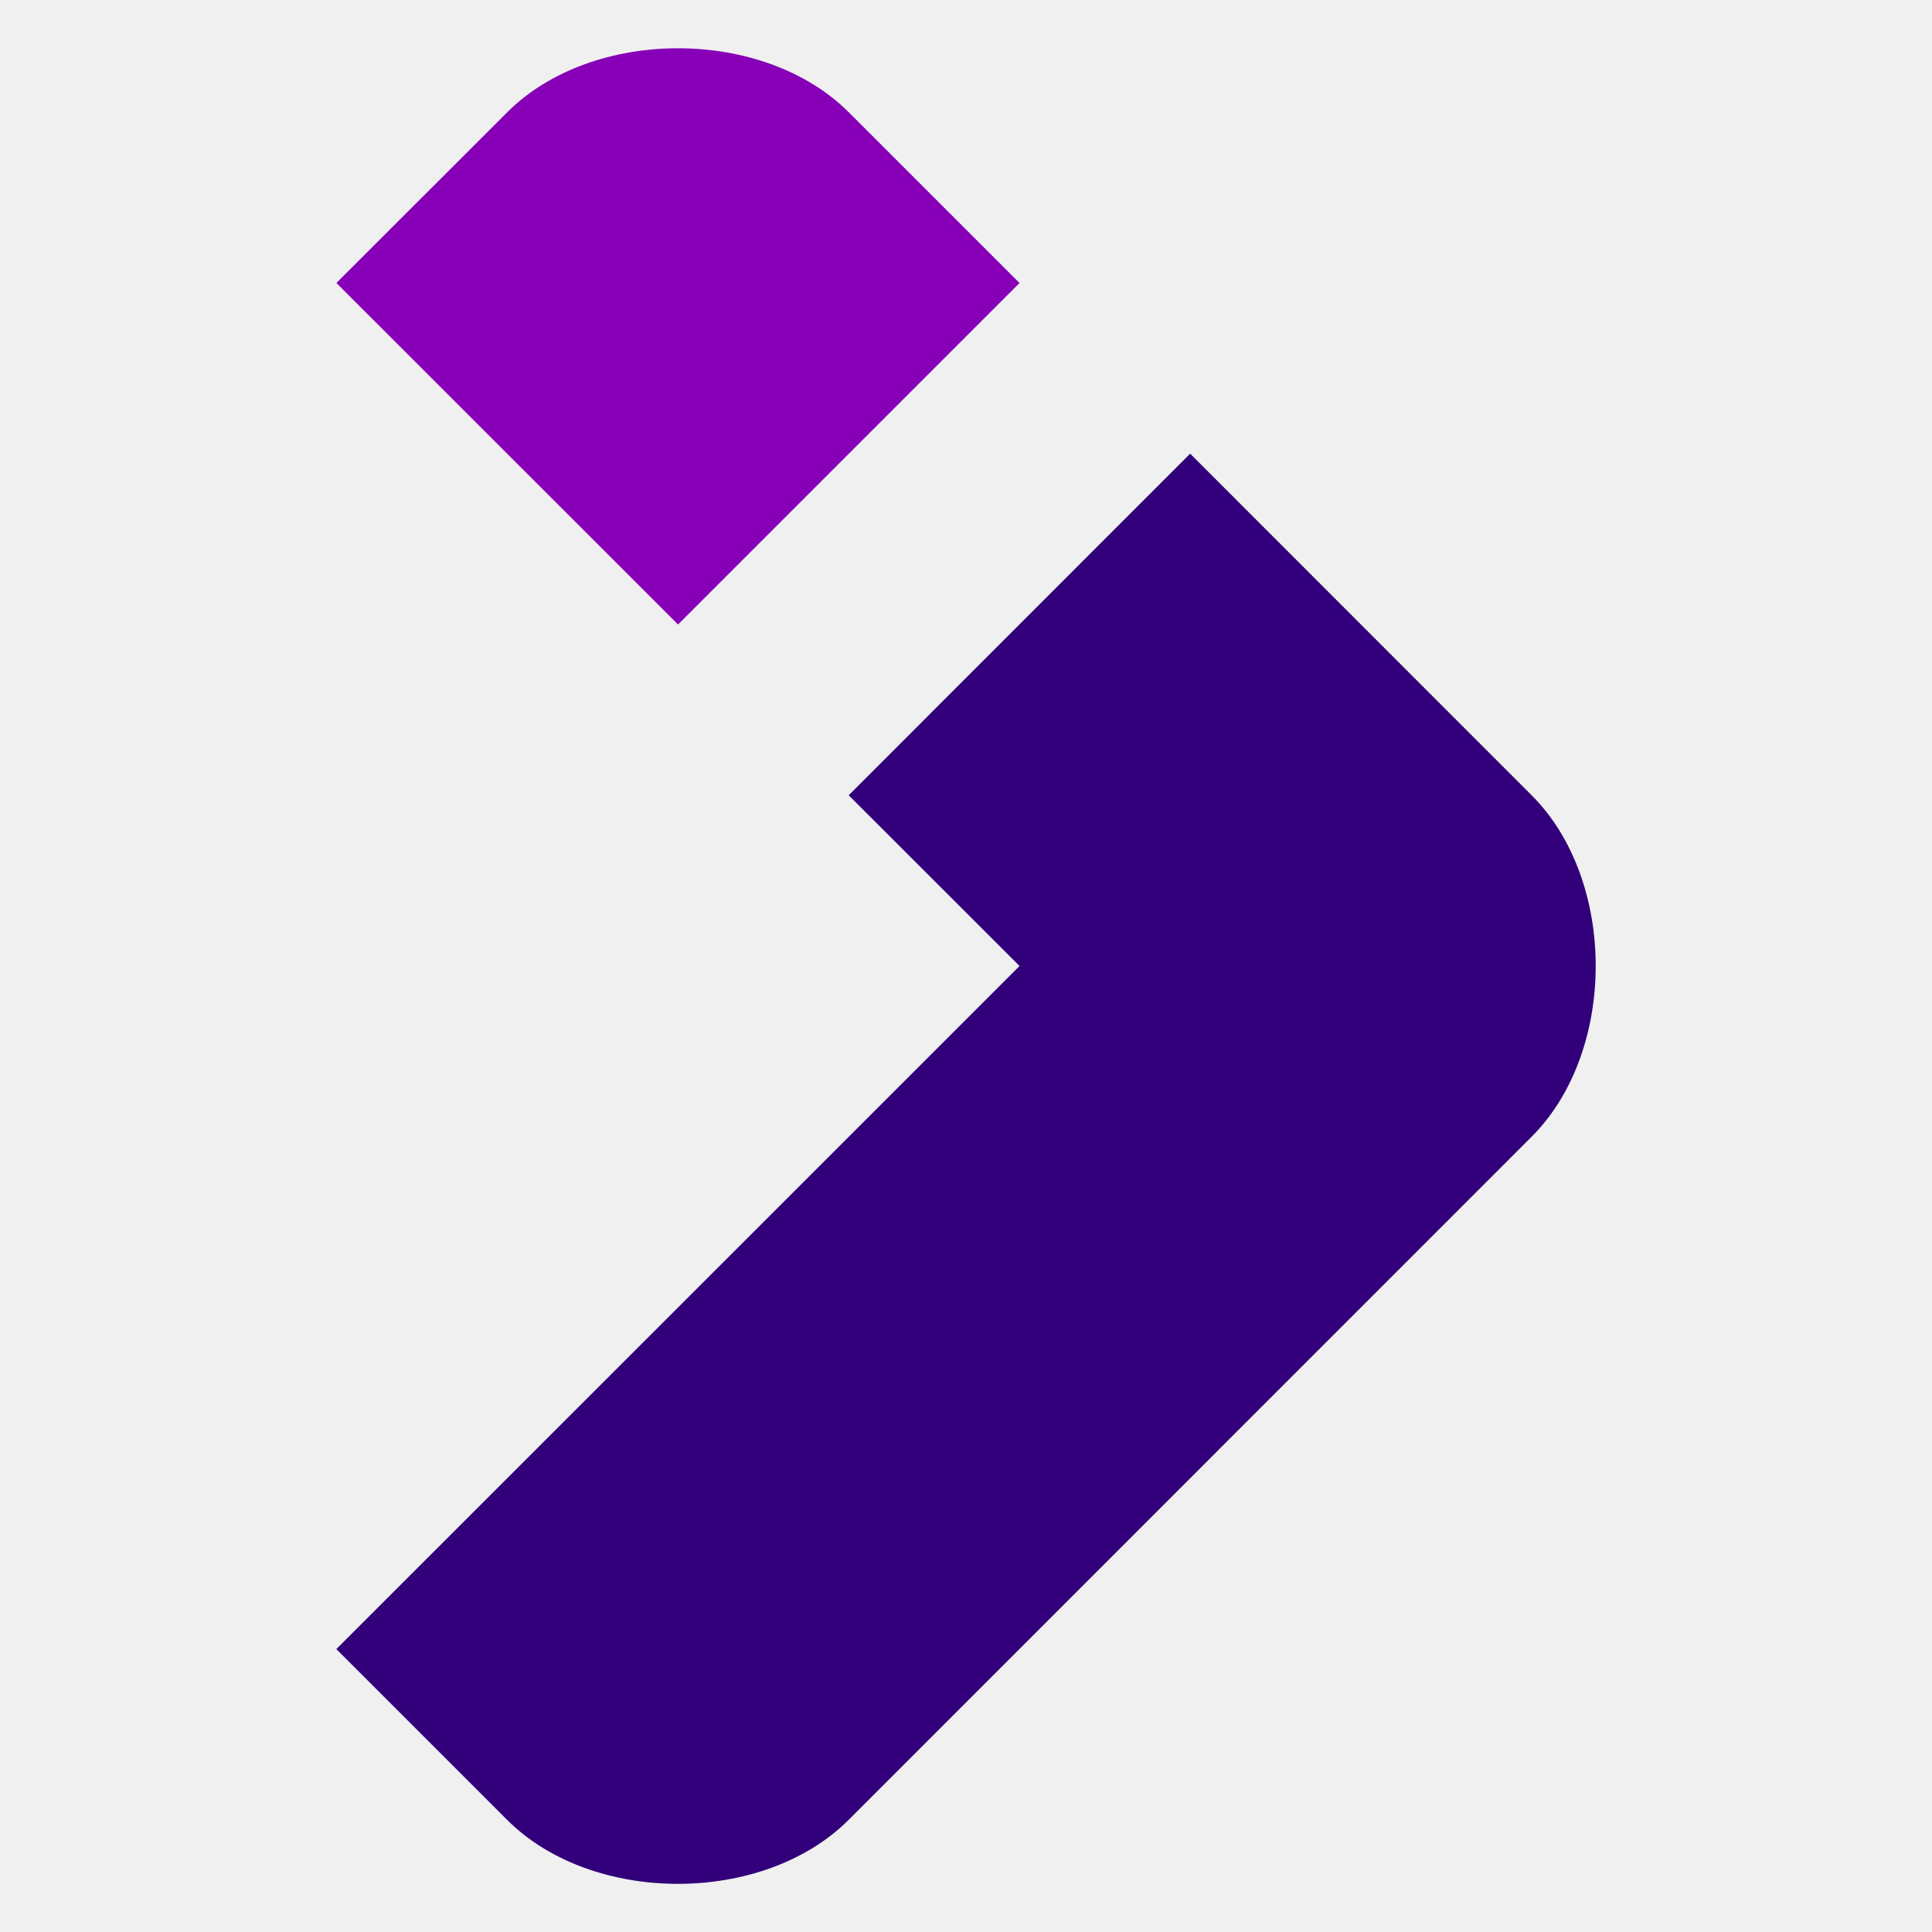
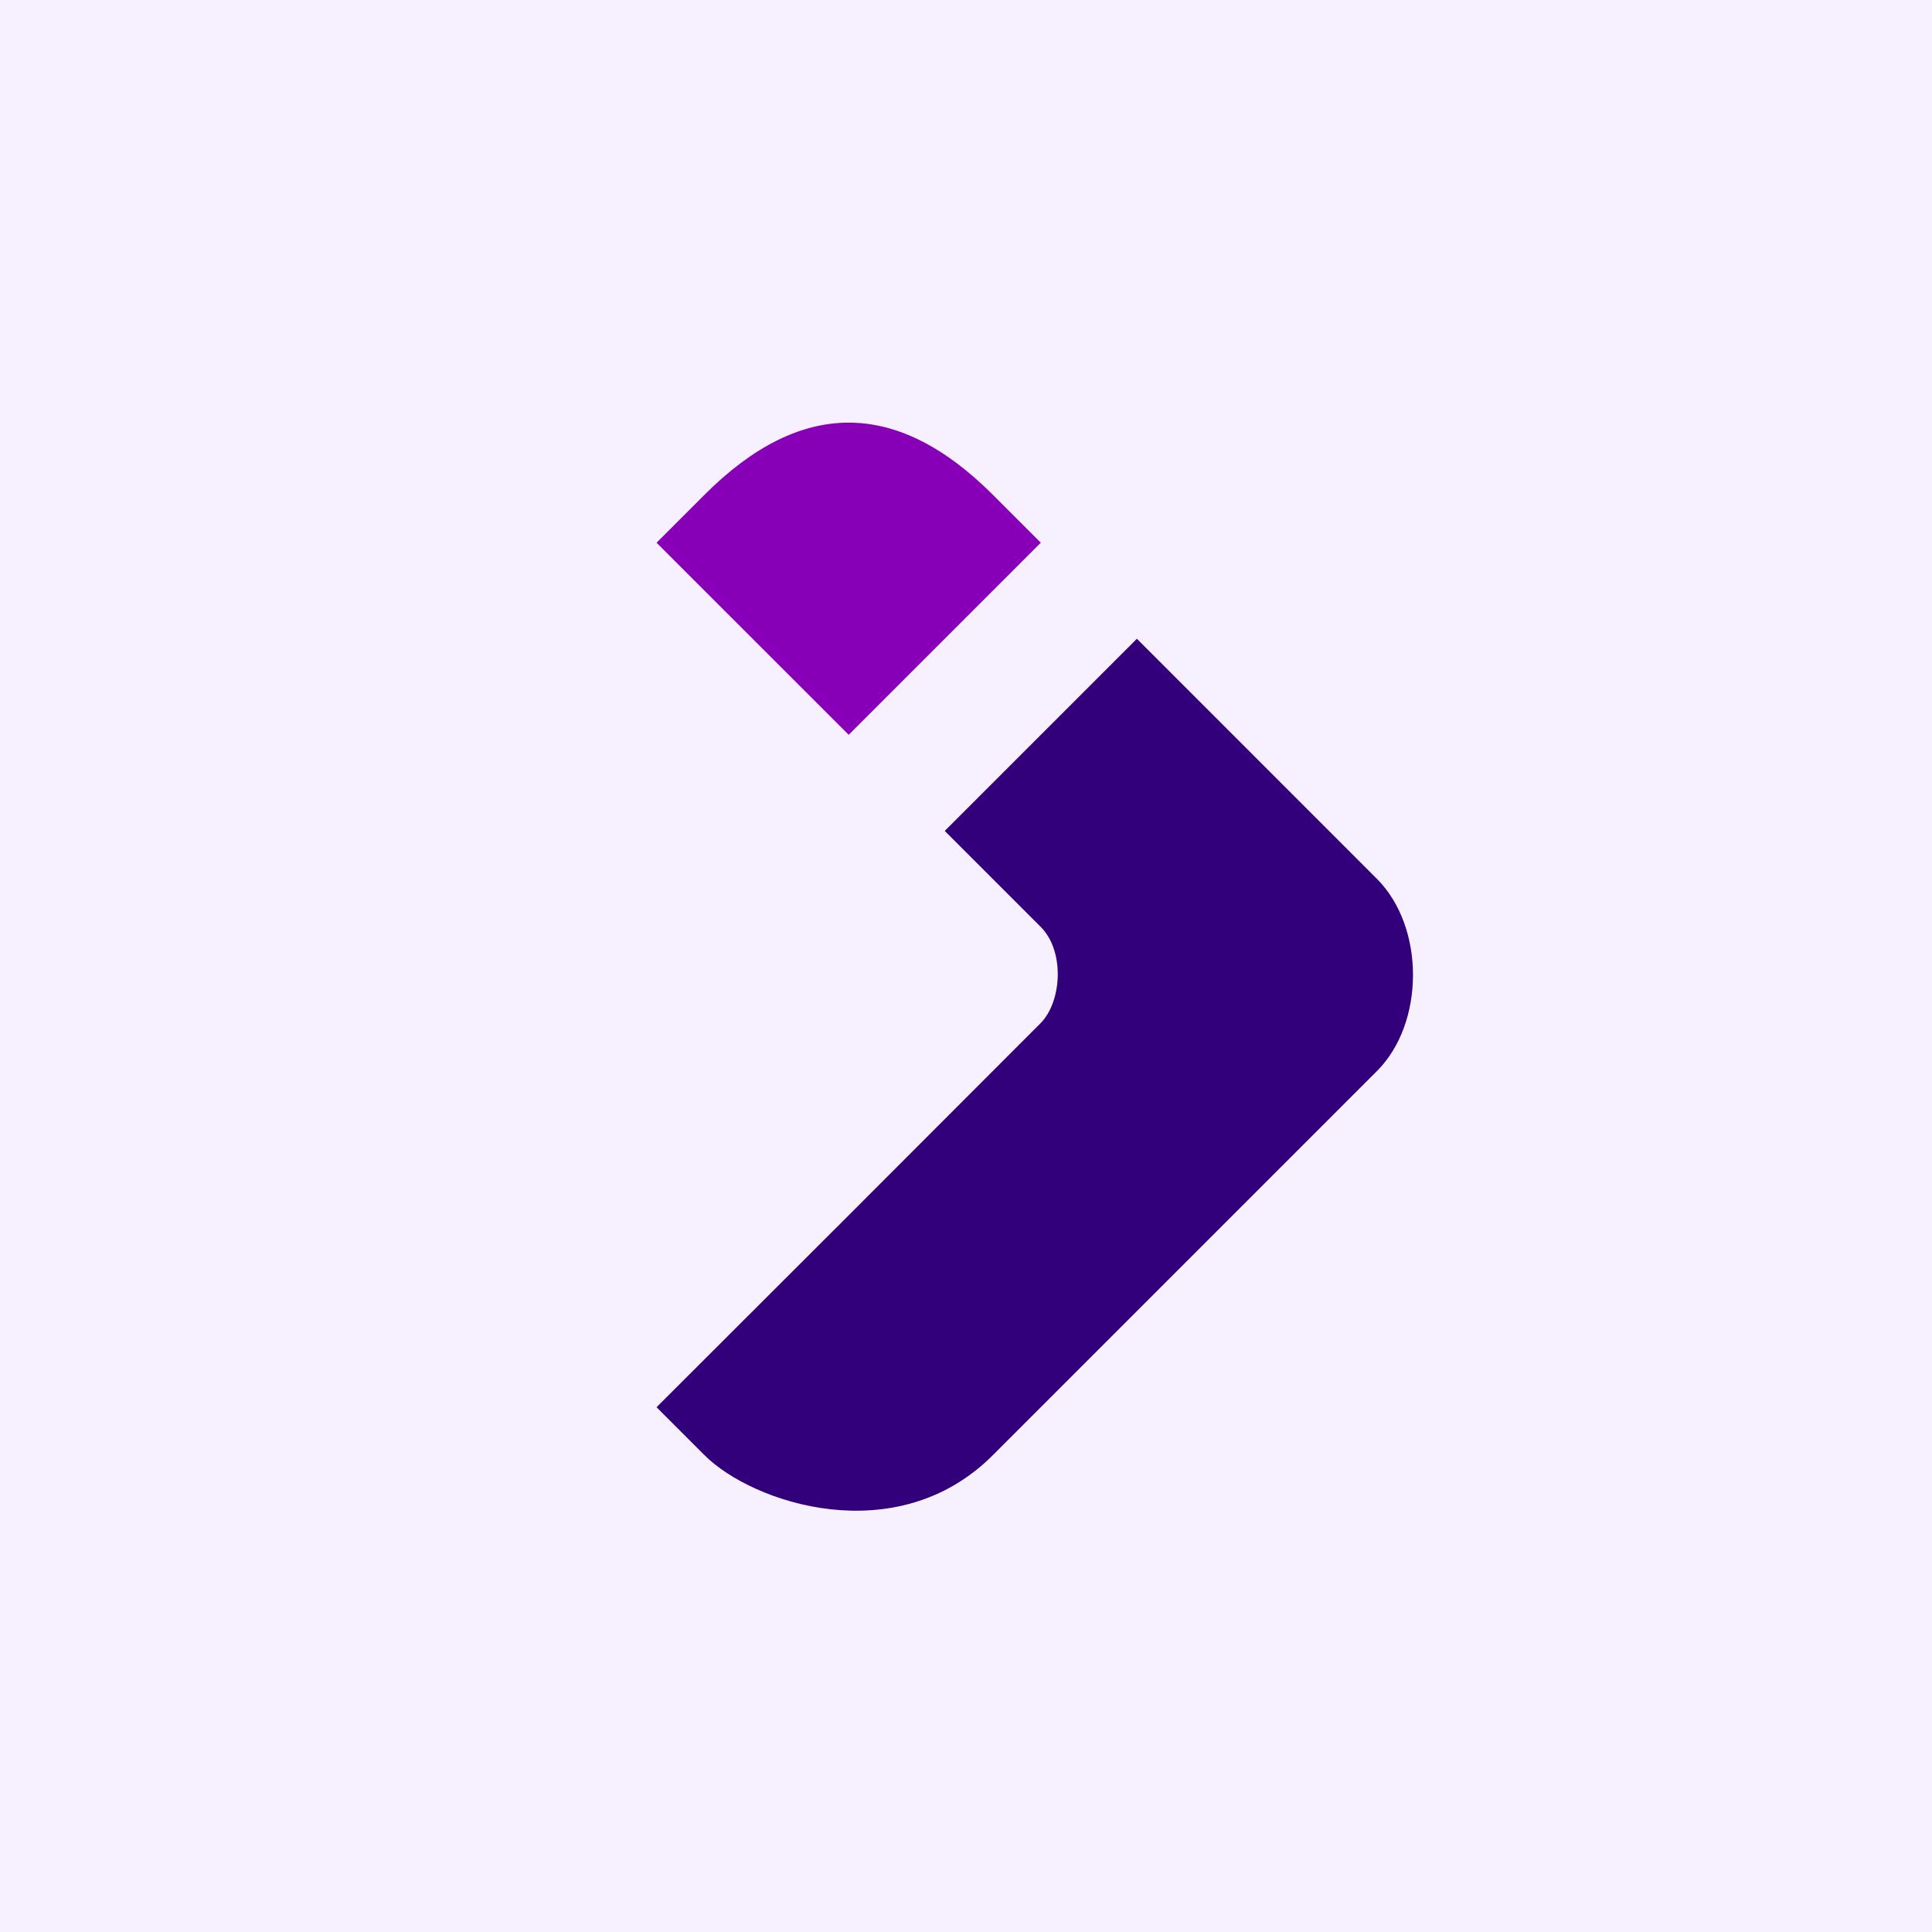
- <svg xmlns="http://www.w3.org/2000/svg" width="24" height="24" fill="none">
-   <g clipPath="url(#a)" transform="matrix(1.5 0 0 1.5 -.577 0)">
-     <path fill="#31007a" d="M8.828 8 3.17 13.657l1.414 1.414c.707.707 2.122.707 2.829 0l5.656-5.657c.707-.707.708-2.121 0-2.828l-2.828-2.829-2.828 2.829z" />
-     <path fill="#8700b8" d="M3.171 2.343 4.585.93c.707-.707 2.122-.707 2.829 0l1.414 1.414L6 5.172 3.17 2.343z" />
+ <svg xmlns="http://www.w3.org/2000/svg" width="24" height="24" viewBox="0 0 24 24" fill="none">
+   <g clip-path="url(#clip0_5_54)">
+     <path d="M24 0H0V24H24V0Z" fill="white" />
+     <g clip-path="url(#clip1_5_54)">
+       <g clip-path="url(#clip2_5_54)">
+         <path d="M0 0H24V24H0V0Z" fill="#F6F0FF" />
+         <path d="M10.543 9.128L12.929 6.742L12.332 6.145C11.139 4.952 9.946 4.952 8.753 6.145L8.156 6.742L10.543 9.128Z" fill="#8700B8" />
+         <path d="M12.929 12.708C11.34 14.301 9.749 15.892 8.156 17.481L8.753 18.078C9.35 18.674 11.139 19.271 12.332 18.078L17.105 13.305C17.702 12.708 17.702 11.515 17.105 10.918L14.123 7.935L11.736 10.322L12.929 11.515C13.227 11.813 13.193 12.437 12.929 12.708Z" fill="#31007A" />
+       </g>
+     </g>
  </g>
  <defs>
-     <clipPath id="a">
-       <path fill="#fff" d="M0 0h16v16H0z" />
+     <clipPath id="clip0_5_54">
+       <rect width="24" height="24" fill="white" />
+     </clipPath>
+     <clipPath id="clip1_5_54">
+       <rect width="24" height="24" fill="white" />
+     </clipPath>
+     <clipPath id="clip2_5_54">
+       <rect width="24" height="24" fill="white" />
    </clipPath>
  </defs>
</svg>
